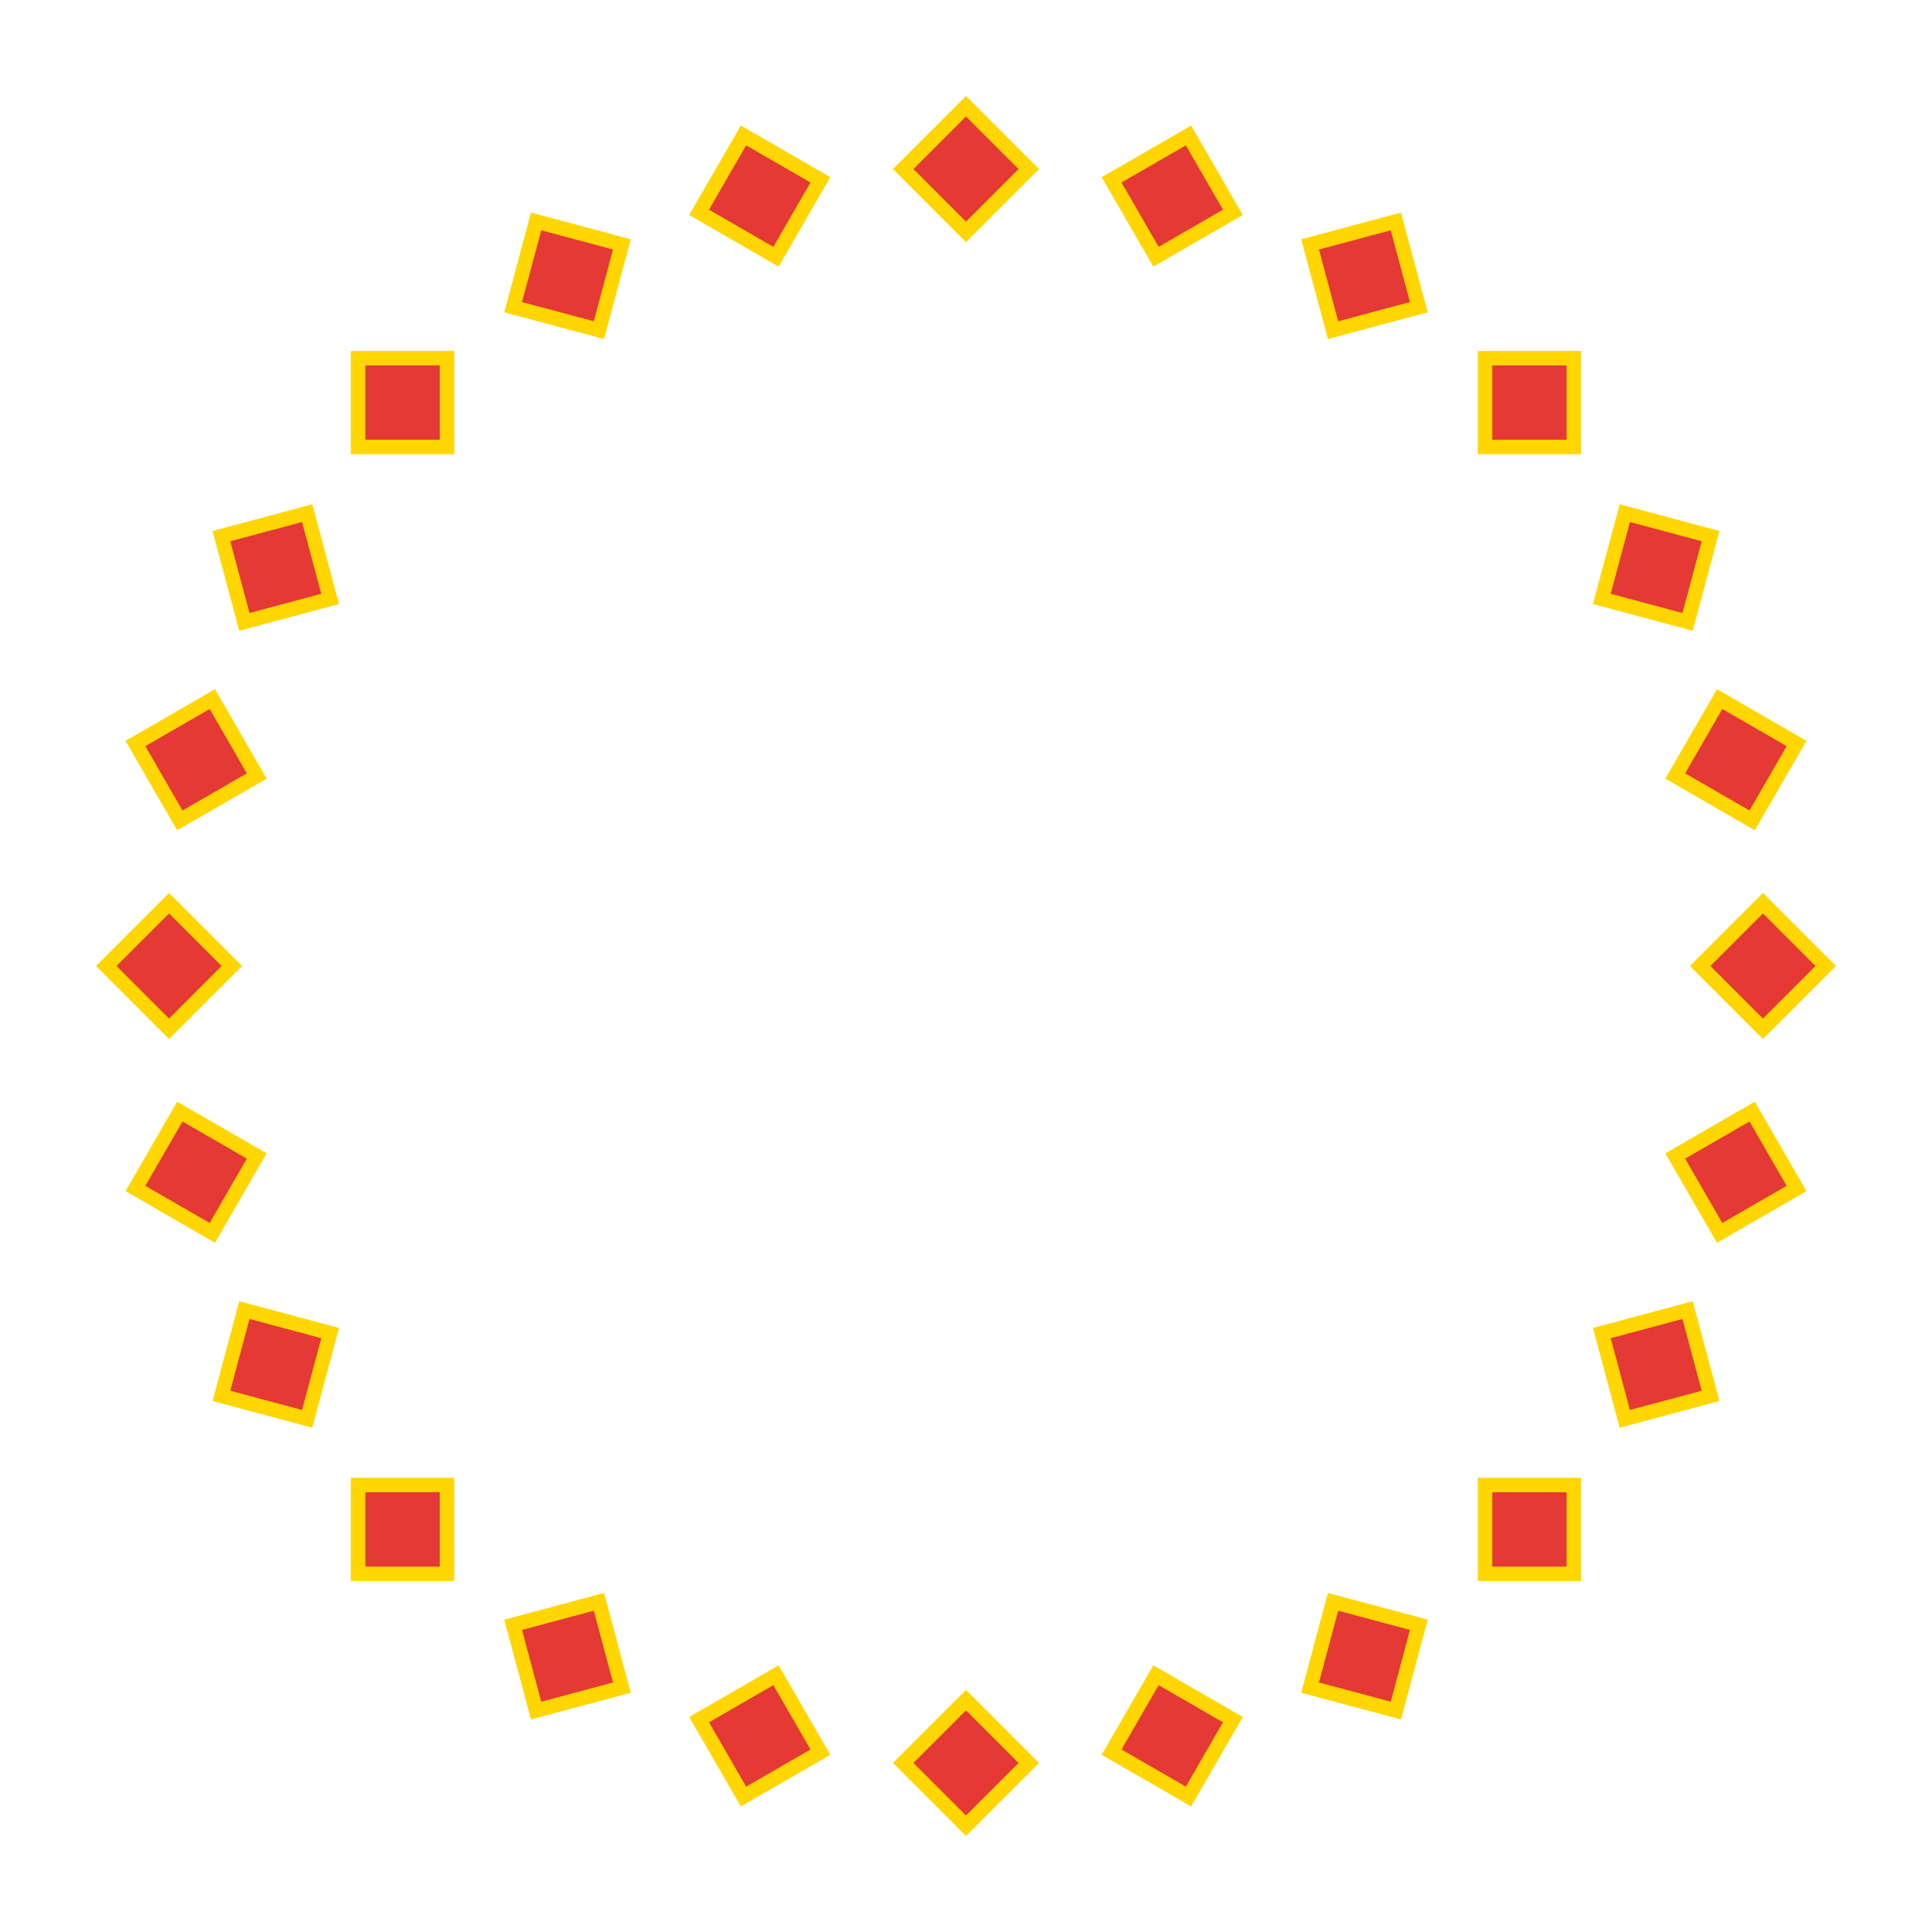
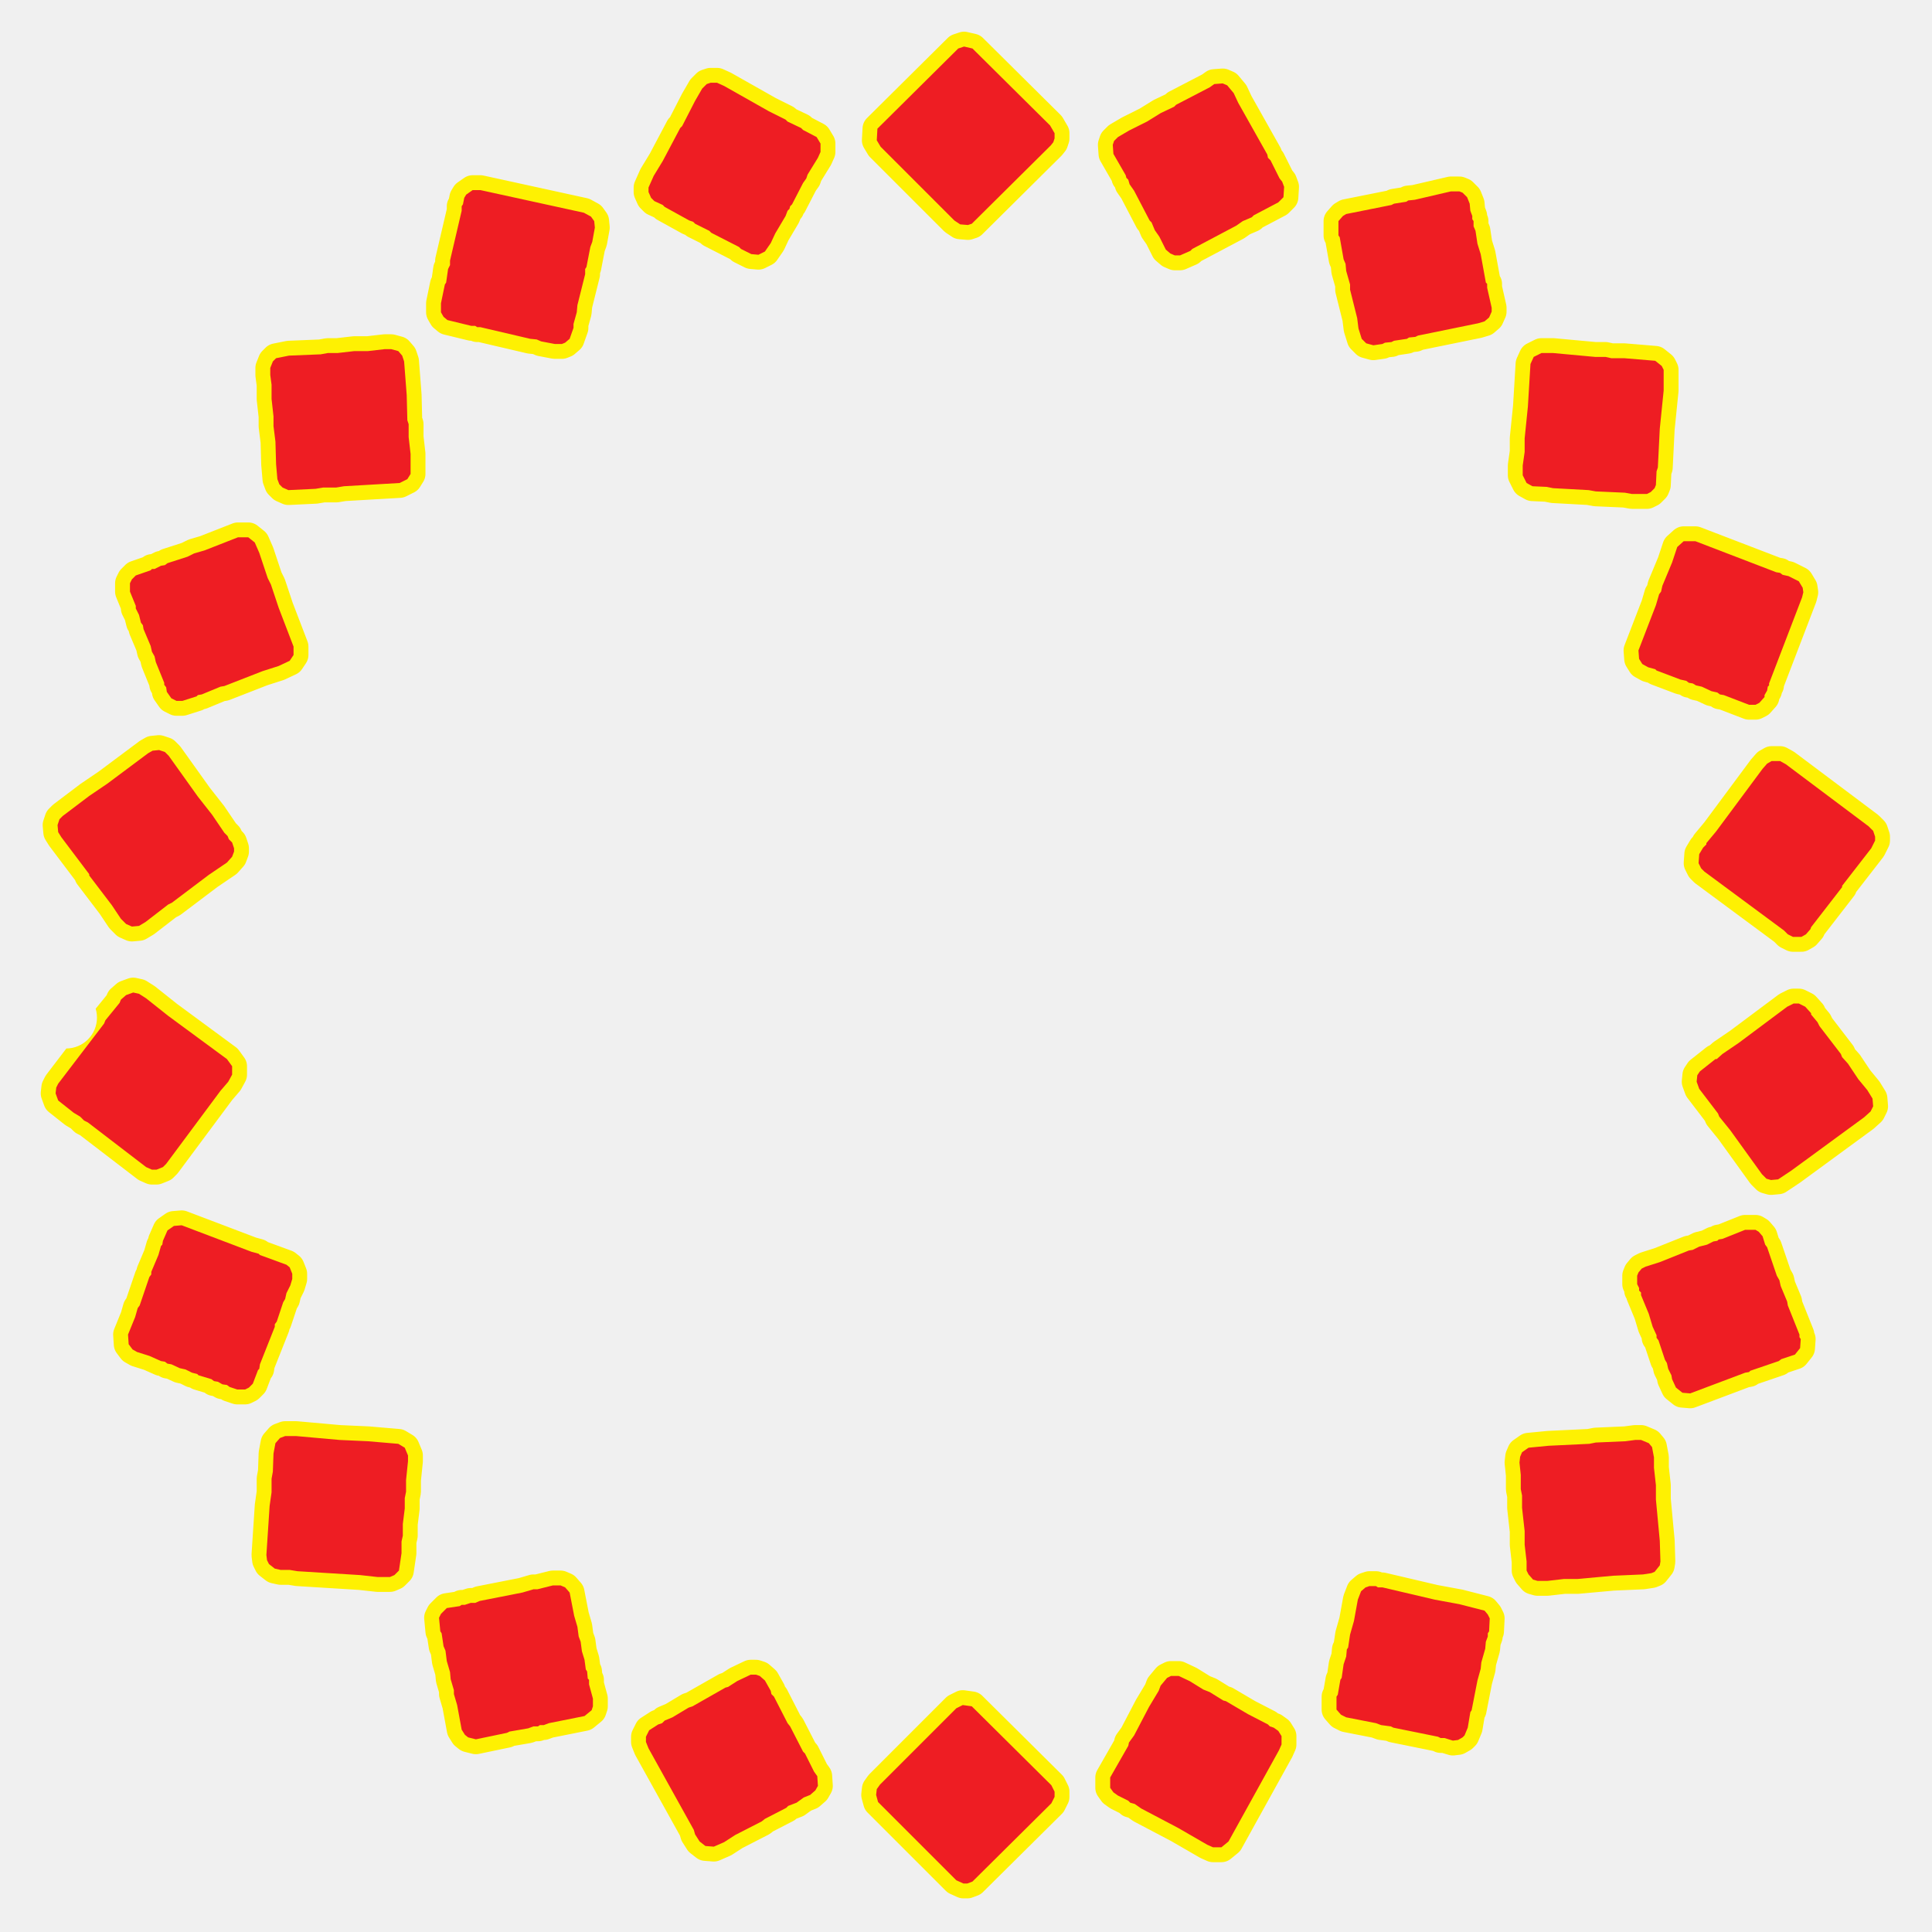
- <svg xmlns="http://www.w3.org/2000/svg" viewBox="0 0 800 800" width="800px" height="800px">
-   <rect width="800" height="800" fill="#FFFFFF" />
-   <polygon points="0,-26 26,0 0,26 -26,0" fill="#E53935" stroke="#FFD600" stroke-width="6" transform="translate(730.0 400.0) rotate(0.0)" />
-   <polygon points="0,-26 26,0 0,26 -26,0" fill="#E53935" stroke="#FFD600" stroke-width="6" transform="translate(718.8 485.4) rotate(15.0)" />
-   <polygon points="0,-26 26,0 0,26 -26,0" fill="#E53935" stroke="#FFD600" stroke-width="6" transform="translate(685.8 565.0) rotate(30.0)" />
-   <polygon points="0,-26 26,0 0,26 -26,0" fill="#E53935" stroke="#FFD600" stroke-width="6" transform="translate(633.3 633.3) rotate(45.0)" />
-   <polygon points="0,-26 26,0 0,26 -26,0" fill="#E53935" stroke="#FFD600" stroke-width="6" transform="translate(565.0 685.8) rotate(60.0)" />
-   <polygon points="0,-26 26,0 0,26 -26,0" fill="#E53935" stroke="#FFD600" stroke-width="6" transform="translate(485.4 718.8) rotate(75.0)" />
-   <polygon points="0,-26 26,0 0,26 -26,0" fill="#E53935" stroke="#FFD600" stroke-width="6" transform="translate(400.0 730.0) rotate(90.0)" />
-   <polygon points="0,-26 26,0 0,26 -26,0" fill="#E53935" stroke="#FFD600" stroke-width="6" transform="translate(314.6 718.8) rotate(105.0)" />
-   <polygon points="0,-26 26,0 0,26 -26,0" fill="#E53935" stroke="#FFD600" stroke-width="6" transform="translate(235.0 685.8) rotate(120.0)" />
-   <polygon points="0,-26 26,0 0,26 -26,0" fill="#E53935" stroke="#FFD600" stroke-width="6" transform="translate(166.7 633.3) rotate(135.0)" />
-   <polygon points="0,-26 26,0 0,26 -26,0" fill="#E53935" stroke="#FFD600" stroke-width="6" transform="translate(114.2 565.0) rotate(150.0)" />
-   <polygon points="0,-26 26,0 0,26 -26,0" fill="#E53935" stroke="#FFD600" stroke-width="6" transform="translate(81.2 485.4) rotate(165.0)" />
-   <polygon points="0,-26 26,0 0,26 -26,0" fill="#E53935" stroke="#FFD600" stroke-width="6" transform="translate(70.0 400.0) rotate(180.0)" />
-   <polygon points="0,-26 26,0 0,26 -26,0" fill="#E53935" stroke="#FFD600" stroke-width="6" transform="translate(81.2 314.6) rotate(195.0)" />
-   <polygon points="0,-26 26,0 0,26 -26,0" fill="#E53935" stroke="#FFD600" stroke-width="6" transform="translate(114.2 235.0) rotate(210.0)" />
-   <polygon points="0,-26 26,0 0,26 -26,0" fill="#E53935" stroke="#FFD600" stroke-width="6" transform="translate(166.7 166.7) rotate(225.0)" />
-   <polygon points="0,-26 26,0 0,26 -26,0" fill="#E53935" stroke="#FFD600" stroke-width="6" transform="translate(235.0 114.2) rotate(240.0)" />
-   <polygon points="0,-26 26,0 0,26 -26,0" fill="#E53935" stroke="#FFD600" stroke-width="6" transform="translate(314.6 81.2) rotate(255.0)" />
-   <polygon points="0,-26 26,0 0,26 -26,0" fill="#E53935" stroke="#FFD600" stroke-width="6" transform="translate(400.0 70.0) rotate(270.0)" />
-   <polygon points="0,-26 26,0 0,26 -26,0" fill="#E53935" stroke="#FFD600" stroke-width="6" transform="translate(485.4 81.2) rotate(285.0)" />
-   <polygon points="0,-26 26,0 0,26 -26,0" fill="#E53935" stroke="#FFD600" stroke-width="6" transform="translate(565.0 114.2) rotate(300.0)" />
-   <polygon points="0,-26 26,0 0,26 -26,0" fill="#E53935" stroke="#FFD600" stroke-width="6" transform="translate(633.3 166.7) rotate(315.0)" />
-   <polygon points="0,-26 26,0 0,26 -26,0" fill="#E53935" stroke="#FFD600" stroke-width="6" transform="translate(685.8 235.0) rotate(330.0)" />
-   <polygon points="0,-26 26,0 0,26 -26,0" fill="#E53935" stroke="#FFD600" stroke-width="6" transform="translate(718.8 314.6) rotate(345.0)" />
+ <svg xmlns="http://www.w3.org/2000/svg" viewBox="0 0 2988 2988" width="1200px" height="1200px">
+   <clipPath id="rg">
+     <path clip-rule="evenodd" d="M-89.64 1494.0a1583.64 1583.64 0 1 0 3167.28 0a1583.64 1583.64 0 1 0 -3167.28 0z M448.2 1494.0a1045.8 1045.8 0 1 0 2091.6 0a1045.8 1045.8 0 1 0 -2091.6 0z M54.382 1573.78a47.808 47.808 0 1 0 95.616 0a47.808 47.808 0 1 0 -95.616 0z" />
+   </clipPath>
+   <g clip-path="url(#rg)">
+     <path d="M1489 2637 L1479 2642 L1361 2760 L1356 2767 L1355 2776 L1358 2787 L1479 2908 L1490 2913 L1496 2913 L1504 2910 L1626 2789 L1631 2779 L1631 2771 L1626 2761 L1503 2639Z M1811 2592 L1805 2595 L1795 2607 L1792 2615 L1777 2640 L1754 2684 L1746 2695 L1745 2700 L1717 2749 L1717 2765 L1722 2772 L1729 2777 L1745 2785 L1748 2788 L1755 2790 L1765 2797 L1822 2827 L1867 2853 L1876 2857 L1889 2857 L1900 2848 L1978 2707 L1982 2698 L1982 2685 L1977 2677 L1970 2672 L1964 2670 L1961 2667 L1930 2651 L1896 2631 L1892 2630 L1871 2617 L1861 2613 L1840 2600 L1823 2592Z M1169 2590 L1161 2590 L1140 2600 L1126 2609 L1122 2610 L1071 2639 L1065 2641 L1040 2656 L1028 2661 L1024 2665 L1018 2667 L1004 2676 L999 2686 L999 2694 L1003 2704 L1073 2830 L1075 2837 L1082 2848 L1091 2855 L1104 2856 L1120 2849 L1137 2838 L1178 2817 L1183 2813 L1216 2796 L1219 2793 L1232 2788 L1243 2780 L1253 2776 L1261 2769 L1265 2762 L1264 2747 L1259 2740 L1245 2712 L1242 2709 L1222 2670 L1218 2665 L1197 2624 L1193 2620 L1192 2615 L1183 2599 L1175 2592Z M2112 2455 L2105 2461 L2100 2474 L2094 2507 L2088 2528 L2085 2548 L2083 2551 L2082 2562 L2078 2574 L2075 2595 L2073 2598 L2069 2621 L2067 2624 L2067 2644 L2074 2652 L2082 2656 L2128 2665 L2136 2668 L2151 2670 L2155 2672 L2224 2686 L2228 2688 L2234 2688 L2247 2692 L2255 2691 L2262 2687 L2265 2684 L2270 2672 L2274 2648 L2276 2645 L2285 2599 L2290 2581 L2291 2571 L2297 2550 L2298 2539 L2301 2531 L2301 2526 L2303 2523 L2304 2503 L2301 2497 L2296 2491 L2257 2481 L2219 2474 L2138 2455 L2131 2455 L2128 2453 L2118 2453Z M874 2455 L867 2452 L855 2452 L831 2458 L825 2458 L808 2463 L742 2476 L735 2479 L728 2479 L719 2482 L714 2482 L711 2484 L691 2487 L682 2496 L679 2502 L681 2523 L683 2526 L686 2546 L689 2553 L691 2569 L696 2586 L697 2597 L702 2614 L702 2620 L707 2637 L714 2675 L719 2683 L724 2687 L736 2690 L784 2680 L788 2678 L817 2673 L825 2670 L832 2670 L835 2668 L841 2668 L849 2665 L904 2654 L915 2645 L917 2639 L917 2627 L911 2605 L911 2598 L909 2596 L908 2585 L906 2582 L904 2567 L900 2554 L898 2539 L895 2531 L893 2516 L888 2499 L881 2463Z M2550 2232 L2538 2227 L2529 2227 L2514 2229 L2468 2231 L2458 2233 L2395 2236 L2364 2239 L2354 2246 L2351 2253 L2350 2262 L2352 2281 L2352 2303 L2354 2313 L2354 2332 L2358 2368 L2358 2389 L2361 2415 L2361 2429 L2364 2435 L2371 2443 L2378 2445 L2393 2445 L2419 2442 L2440 2442 L2495 2437 L2541 2435 L2554 2433 L2559 2431 L2567 2421 L2568 2415 L2567 2383 L2561 2319 L2561 2297 L2558 2270 L2558 2254 L2555 2238Z M433 2224 L426 2232 L423 2248 L422 2276 L420 2287 L420 2308 L417 2329 L412 2405 L413 2413 L416 2419 L425 2426 L434 2428 L448 2428 L460 2430 L557 2436 L584 2439 L603 2439 L610 2436 L617 2429 L621 2402 L621 2384 L623 2375 L623 2357 L626 2333 L626 2317 L628 2307 L628 2289 L631 2260 L631 2251 L626 2239 L616 2233 L569 2229 L525 2227 L458 2221 L441 2221Z M816 2128 L816 2189 L819 2192 L2141 2192 L2144 2190 L2145 2187 L2145 2131 L2142 2126 L818 2126Z M2715 1902 L2699 1902 L2664 1916 L2658 1917 L2656 1919 L2650 1920 L2640 1925 L2628 1928 L2618 1933 L2612 1934 L2567 1952 L2545 1959 L2539 1962 L2534 1968 L2532 1973 L2532 1986 L2535 1992 L2535 1996 L2538 1999 L2538 2003 L2550 2032 L2556 2052 L2562 2065 L2562 2069 L2565 2073 L2575 2103 L2578 2108 L2580 2117 L2585 2127 L2586 2133 L2592 2146 L2602 2154 L2614 2155 L2699 2123 L2705 2122 L2707 2120 L2751 2105 L2755 2102 L2776 2095 L2784 2085 L2785 2071 L2783 2068 L2783 2064 L2765 2019 L2764 2013 L2754 1989 L2752 1980 L2748 1973 L2733 1929 L2730 1925 L2726 1912 L2720 1905Z M269 1896 L259 1903 L252 1919 L251 1925 L249 1927 L245 1941 L234 1967 L234 1971 L231 1975 L216 2019 L213 2023 L209 2037 L198 2064 L199 2079 L205 2087 L212 2091 L231 2097 L249 2105 L255 2106 L259 2109 L265 2110 L278 2116 L287 2118 L297 2123 L305 2125 L307 2127 L327 2133 L331 2136 L337 2137 L344 2141 L351 2142 L355 2145 L367 2149 L379 2149 L385 2146 L391 2140 L399 2119 L401 2117 L402 2110 L425 2052 L425 2048 L428 2044 L438 2014 L441 2009 L443 2000 L449 1988 L452 1978 L452 1970 L448 1960 L443 1956 L402 1941 L400 1939 L389 1936 L281 1895Z M103 1568 L91 1582 L92 1584 L104 1570Z M2782 1552 L2774 1552 L2764 1557 L2689 1613 L2664 1630 L2655 1638 L2653 1638 L2629 1657 L2625 1663 L2624 1673 L2628 1684 L2657 1722 L2659 1727 L2676 1748 L2725 1816 L2732 1823 L2739 1825 L2750 1824 L2771 1810 L2883 1728 L2893 1719 L2897 1711 L2896 1699 L2888 1686 L2874 1669 L2858 1645 L2849 1635 L2847 1630 L2814 1587 L2811 1581 L2801 1569 L2801 1567 L2792 1557Z M206 1535 L195 1539 L187 1546 L185 1551 L163 1578 L161 1583 L90 1676 L87 1682 L86 1691 L90 1702 L114 1721 L124 1727 L130 1733 L136 1736 L226 1805 L235 1809 L242 1809 L252 1805 L257 1800 L341 1687 L353 1673 L359 1662 L359 1649 L351 1638 L260 1571 L226 1544 L215 1537Z M2740 1177 L2733 1181 L2726 1189 L2654 1286 L2639 1304 L2639 1306 L2634 1311 L2628 1321 L2627 1335 L2631 1343 L2636 1348 L2759 1439 L2765 1445 L2773 1449 L2786 1449 L2793 1445 L2800 1437 L2801 1434 L2849 1372 L2849 1370 L2894 1312 L2900 1300 L2900 1294 L2897 1285 L2890 1278 L2762 1182 L2753 1177Z M246 1160 L236 1161 L229 1165 L166 1212 L138 1231 L97 1262 L92 1267 L89 1276 L90 1287 L95 1295 L138 1352 L138 1354 L173 1400 L187 1421 L195 1429 L204 1433 L215 1432 L225 1426 L260 1399 L266 1396 L323 1353 L351 1334 L359 1325 L362 1317 L362 1312 L359 1303 L354 1298 L352 1293 L347 1288 L328 1260 L306 1232 L261 1169 L255 1163Z M1463 939 L1439 943 L1426 947 L1411 954 L1392 966 L1373 985 L1362 1000 L1354 1016 L1347 1038 L1345 1051 L1345 1080 L1352 1109 L1363 1132 L1381 1154 L1392 1164 L1411 1177 L1437 1187 L1452 1190 L1481 1191 L1504 1187 L1533 1175 L1552 1162 L1571 1142 L1588 1112 L1593 1097 L1596 1077 L1596 1053 L1594 1038 L1587 1015 L1584 1012 L1580 1002 L1572 990 L1550 967 L1529 953 L1503 943 L1479 939Z M2604 837 L2594 846 L2586 870 L2571 906 L2569 915 L2566 919 L2561 936 L2534 1006 L2535 1019 L2540 1027 L2549 1032 L2560 1035 L2562 1037 L2599 1051 L2608 1053 L2612 1056 L2618 1057 L2623 1060 L2632 1062 L2647 1069 L2656 1071 L2660 1074 L2666 1075 L2705 1090 L2715 1090 L2721 1087 L2729 1078 L2729 1075 L2733 1068 L2734 1062 L2736 1060 L2736 1057 L2787 924 L2789 916 L2788 909 L2782 899 L2766 891 L2757 889 L2753 886 L2747 885 L2622 837Z M1925 833 L1921 832 L1895 841 L1891 841 L1864 851 L1845 856 L1840 859 L1818 865 L1791 875 L1787 875 L1775 880 L1771 880 L1769 882 L1687 908 L1673 921 L1608 992 L1608 995 L1623 996 L1635 993 L1668 990 L1699 985 L1719 984 L1727 980 L1779 941 L1789 935 L1795 929 L1815 916 L1843 894 L1849 891 L1876 870 L1912 845Z M384 831 L368 831 L317 851 L300 856 L290 861 L259 871 L255 874 L249 875 L239 880 L235 880 L233 882 L210 890 L204 896 L201 902 L201 915 L210 937 L210 941 L215 951 L218 963 L221 967 L222 973 L233 999 L235 1008 L239 1015 L241 1024 L254 1056 L254 1059 L257 1063 L258 1070 L265 1080 L273 1084 L282 1084 L304 1077 L306 1075 L312 1074 L341 1062 L347 1061 L406 1038 L431 1030 L448 1022 L454 1013 L454 1000 L431 940 L419 904 L414 894 L401 855 L394 839Z M1023 822 L1028 828 L1044 841 L1072 861 L1075 865 L1120 898 L1123 902 L1130 906 L1218 975 L1229 978 L1296 987 L1302 989 L1310 989 L1322 992 L1336 991 L1336 989 L1313 964 L1312 961 L1265 908 L1259 903 L1220 890 L1216 887 L1195 881 L1176 873 L1170 872 L1168 870 L1159 868 L1128 856 L1068 836 L1057 831 L1051 830 L1046 827 L1031 822Z M1811 685 L1809 685 L1799 694 L1796 695 L1761 725 L1734 745 L1720 758 L1717 759 L1615 843 L1605 868 L1602 871 L1601 878 L1597 885 L1581 928 L1578 932 L1573 946 L1574 951 L1586 947 L1602 937 L1672 901 L1681 892 L1756 774 L1768 758 L1770 752 L1793 719 L1794 715 L1811 690Z M1136 679 L1135 681 L1145 697 L1146 701 L1164 727 L1171 741 L1175 745 L1190 771 L1194 775 L1195 779 L1217 812 L1218 816 L1235 841 L1258 880 L1265 889 L1266 893 L1332 931 L1369 950 L1370 944 L1331 842 L1312 824 L1291 808 L1287 803 L1252 774 L1249 773 L1246 769 L1138 679Z M1654 585 L1645 598 L1626 631 L1625 635 L1604 669 L1601 677 L1592 690 L1526 805 L1524 852 L1524 921 L1526 923 L1600 840 L1604 832 L1610 805 L1610 799 L1613 791 L1614 780 L1617 773 L1620 751 L1624 739 L1625 727 L1628 720 L1632 696 L1635 687 L1635 681 L1637 677 L1637 671 L1641 659 L1643 643 L1649 621 L1649 614 L1652 606 L1655 588Z M1291 584 L1290 589 L1293 604 L1295 607 L1295 614 L1302 643 L1305 663 L1307 667 L1308 678 L1314 702 L1314 709 L1317 718 L1317 723 L1319 726 L1322 748 L1325 756 L1326 767 L1329 776 L1329 782 L1331 786 L1339 831 L1342 837 L1361 858 L1362 861 L1384 885 L1405 911 L1409 914 L1410 917 L1417 922 L1419 920 L1417 804 L1293 585Z M1471 550 L1465 574 L1464 588 L1458 618 L1458 628 L1455 638 L1446 702 L1440 730 L1439 748 L1437 751 L1433 783 L1430 795 L1430 807 L1433 812 L1434 819 L1437 823 L1452 868 L1454 870 L1459 887 L1464 897 L1465 903 L1470 912 L1473 910 L1478 895 L1480 893 L1482 884 L1486 877 L1498 840 L1511 808 L1511 792 L1508 782 L1508 774 L1506 771 L1505 754 L1499 726 L1499 716 L1493 688 L1493 679 L1491 675 L1484 623 L1481 613 L1478 584 L1476 581 L1474 561Z M2372 552 L2367 563 L2363 629 L2358 678 L2358 699 L2355 720 L2355 735 L2361 747 L2370 752 L2392 753 L2402 755 L2457 758 L2468 760 L2513 762 L2524 764 L2547 764 L2553 761 L2559 755 L2561 750 L2562 729 L2564 723 L2567 663 L2573 604 L2573 572 L2570 566 L2560 558 L2512 554 L2492 554 L2483 552 L2467 552 L2402 546 L2384 546Z M616 543 L605 540 L595 540 L569 543 L548 543 L522 546 L507 546 L496 548 L447 550 L427 554 L422 559 L418 569 L418 580 L420 595 L420 617 L423 644 L423 659 L426 683 L427 718 L429 741 L432 749 L437 754 L446 758 L488 756 L500 754 L520 754 L532 752 L618 747 L630 741 L635 733 L635 702 L632 676 L632 656 L630 650 L629 611 L625 559 L622 550Z M2262 298 L2257 296 L2244 296 L2188 309 L2178 310 L2175 312 L2156 315 L2152 317 L2082 331 L2077 334 L2070 342 L2070 364 L2072 367 L2078 401 L2081 408 L2082 419 L2088 440 L2088 448 L2099 492 L2101 508 L2106 524 L2113 531 L2124 534 L2138 532 L2142 530 L2152 529 L2156 527 L2176 524 L2179 522 L2189 521 L2193 519 L2286 500 L2296 497 L2303 491 L2307 482 L2307 476 L2300 445 L2300 439 L2298 437 L2290 393 L2285 377 L2282 357 L2279 350 L2279 342 L2277 339 L2277 334 L2274 326 L2273 315 L2269 305Z M721 301 L718 306 L716 316 L714 319 L714 326 L696 403 L696 410 L693 416 L690 437 L688 440 L682 469 L682 483 L686 490 L692 495 L729 504 L735 504 L738 506 L743 506 L820 524 L830 525 L837 528 L858 532 L869 532 L874 530 L881 524 L887 507 L887 501 L892 483 L893 472 L905 424 L905 416 L907 413 L913 382 L916 374 L920 352 L919 342 L914 335 L903 329 L743 294 L731 294Z M1891 129 L1878 130 L1871 135 L1819 162 L1816 165 L1795 175 L1774 188 L1746 202 L1729 212 L1723 218 L1721 224 L1722 238 L1741 271 L1742 275 L1745 278 L1747 285 L1754 295 L1778 341 L1781 344 L1786 356 L1793 366 L1803 386 L1810 392 L1817 395 L1825 395 L1841 388 L1844 385 L1912 349 L1922 342 L1936 336 L1939 333 L1977 313 L1985 305 L1986 289 L1983 281 L1979 276 L1965 248 L1961 244 L1960 239 L1915 159 L1908 144 L1898 132Z M1099 128 L1093 130 L1086 137 L1075 156 L1055 195 L1052 198 L1025 249 L1011 272 L1003 290 L1003 297 L1007 306 L1012 311 L1025 317 L1028 320 L1066 341 L1072 343 L1075 346 L1097 357 L1100 360 L1143 382 L1146 385 L1162 393 L1173 394 L1183 389 L1192 376 L1199 361 L1215 334 L1218 326 L1221 323 L1222 319 L1225 316 L1242 283 L1247 276 L1249 270 L1265 244 L1269 235 L1269 222 L1263 212 L1242 201 L1239 198 L1218 188 L1215 185 L1189 172 L1120 133 L1109 128Z M1491 72 L1482 75 L1357 199 L1356 217 L1362 227 L1476 341 L1485 347 L1497 348 L1503 346 L1625 225 L1629 220 L1631 214 L1631 206 L1624 194 L1504 75Z" fill="#FEF102" stroke="#FEF102" stroke-width="46" stroke-linejoin="round" fill-rule="evenodd" />
+     <path d="M1489 2637 L1479 2642 L1361 2760 L1356 2767 L1355 2776 L1358 2787 L1479 2908 L1490 2913 L1496 2913 L1504 2910 L1626 2789 L1631 2779 L1631 2771 L1626 2761 L1503 2639Z M1811 2592 L1805 2595 L1795 2607 L1792 2615 L1777 2640 L1754 2684 L1746 2695 L1745 2700 L1717 2749 L1717 2765 L1722 2772 L1729 2777 L1745 2785 L1748 2788 L1755 2790 L1765 2797 L1822 2827 L1867 2853 L1876 2857 L1889 2857 L1900 2848 L1978 2707 L1982 2698 L1982 2685 L1977 2677 L1970 2672 L1964 2670 L1961 2667 L1930 2651 L1896 2631 L1892 2630 L1871 2617 L1861 2613 L1840 2600 L1823 2592Z M1169 2590 L1161 2590 L1140 2600 L1126 2609 L1122 2610 L1071 2639 L1065 2641 L1040 2656 L1028 2661 L1024 2665 L1018 2667 L1004 2676 L999 2686 L999 2694 L1003 2704 L1073 2830 L1075 2837 L1082 2848 L1091 2855 L1104 2856 L1120 2849 L1137 2838 L1178 2817 L1183 2813 L1216 2796 L1219 2793 L1232 2788 L1243 2780 L1253 2776 L1261 2769 L1265 2762 L1264 2747 L1259 2740 L1245 2712 L1242 2709 L1222 2670 L1218 2665 L1197 2624 L1193 2620 L1192 2615 L1183 2599 L1175 2592Z M2112 2455 L2105 2461 L2100 2474 L2094 2507 L2088 2528 L2085 2548 L2083 2551 L2082 2562 L2078 2574 L2075 2595 L2073 2598 L2069 2621 L2067 2624 L2067 2644 L2074 2652 L2082 2656 L2128 2665 L2136 2668 L2151 2670 L2155 2672 L2224 2686 L2228 2688 L2234 2688 L2247 2692 L2255 2691 L2262 2687 L2265 2684 L2270 2672 L2274 2648 L2276 2645 L2285 2599 L2290 2581 L2291 2571 L2297 2550 L2298 2539 L2301 2531 L2301 2526 L2303 2523 L2304 2503 L2301 2497 L2296 2491 L2257 2481 L2219 2474 L2138 2455 L2131 2455 L2128 2453 L2118 2453Z M874 2455 L867 2452 L855 2452 L831 2458 L825 2458 L808 2463 L742 2476 L735 2479 L728 2479 L719 2482 L714 2482 L711 2484 L691 2487 L682 2496 L679 2502 L681 2523 L683 2526 L686 2546 L689 2553 L691 2569 L696 2586 L697 2597 L702 2614 L702 2620 L707 2637 L714 2675 L719 2683 L724 2687 L736 2690 L784 2680 L788 2678 L817 2673 L825 2670 L832 2670 L835 2668 L841 2668 L849 2665 L904 2654 L915 2645 L917 2639 L917 2627 L911 2605 L911 2598 L909 2596 L908 2585 L906 2582 L904 2567 L900 2554 L898 2539 L895 2531 L893 2516 L888 2499 L881 2463Z M2550 2232 L2538 2227 L2529 2227 L2514 2229 L2468 2231 L2458 2233 L2395 2236 L2364 2239 L2354 2246 L2351 2253 L2350 2262 L2352 2281 L2352 2303 L2354 2313 L2354 2332 L2358 2368 L2358 2389 L2361 2415 L2361 2429 L2364 2435 L2371 2443 L2378 2445 L2393 2445 L2419 2442 L2440 2442 L2495 2437 L2541 2435 L2554 2433 L2559 2431 L2567 2421 L2568 2415 L2567 2383 L2561 2319 L2561 2297 L2558 2270 L2558 2254 L2555 2238Z M433 2224 L426 2232 L423 2248 L422 2276 L420 2287 L420 2308 L417 2329 L412 2405 L413 2413 L416 2419 L425 2426 L434 2428 L448 2428 L460 2430 L557 2436 L584 2439 L603 2439 L610 2436 L617 2429 L621 2402 L621 2384 L623 2375 L623 2357 L626 2333 L626 2317 L628 2307 L628 2289 L631 2260 L631 2251 L626 2239 L616 2233 L569 2229 L525 2227 L458 2221 L441 2221Z M816 2128 L816 2189 L819 2192 L2141 2192 L2144 2190 L2145 2187 L2145 2131 L2142 2126 L818 2126Z M2715 1902 L2699 1902 L2664 1916 L2658 1917 L2656 1919 L2650 1920 L2640 1925 L2628 1928 L2618 1933 L2612 1934 L2567 1952 L2545 1959 L2539 1962 L2534 1968 L2532 1973 L2532 1986 L2535 1992 L2535 1996 L2538 1999 L2538 2003 L2550 2032 L2556 2052 L2562 2065 L2562 2069 L2565 2073 L2575 2103 L2578 2108 L2580 2117 L2585 2127 L2586 2133 L2592 2146 L2602 2154 L2614 2155 L2699 2123 L2705 2122 L2707 2120 L2751 2105 L2755 2102 L2776 2095 L2784 2085 L2785 2071 L2783 2068 L2783 2064 L2765 2019 L2764 2013 L2754 1989 L2752 1980 L2748 1973 L2733 1929 L2730 1925 L2726 1912 L2720 1905Z M269 1896 L259 1903 L252 1919 L251 1925 L249 1927 L245 1941 L234 1967 L234 1971 L231 1975 L216 2019 L213 2023 L209 2037 L198 2064 L199 2079 L205 2087 L212 2091 L231 2097 L249 2105 L255 2106 L259 2109 L265 2110 L278 2116 L287 2118 L297 2123 L305 2125 L307 2127 L327 2133 L331 2136 L337 2137 L344 2141 L351 2142 L355 2145 L367 2149 L379 2149 L385 2146 L391 2140 L399 2119 L401 2117 L402 2110 L425 2052 L425 2048 L428 2044 L438 2014 L441 2009 L443 2000 L449 1988 L452 1978 L452 1970 L448 1960 L443 1956 L402 1941 L400 1939 L389 1936 L281 1895Z M103 1568 L91 1582 L92 1584 L104 1570Z M2782 1552 L2774 1552 L2764 1557 L2689 1613 L2664 1630 L2655 1638 L2653 1638 L2629 1657 L2625 1663 L2624 1673 L2628 1684 L2657 1722 L2659 1727 L2676 1748 L2725 1816 L2732 1823 L2739 1825 L2750 1824 L2771 1810 L2883 1728 L2893 1719 L2897 1711 L2896 1699 L2888 1686 L2874 1669 L2858 1645 L2849 1635 L2847 1630 L2814 1587 L2811 1581 L2801 1569 L2801 1567 L2792 1557Z M206 1535 L195 1539 L187 1546 L185 1551 L163 1578 L161 1583 L90 1676 L87 1682 L86 1691 L90 1702 L114 1721 L124 1727 L130 1733 L136 1736 L226 1805 L235 1809 L242 1809 L252 1805 L257 1800 L341 1687 L353 1673 L359 1662 L359 1649 L351 1638 L260 1571 L226 1544 L215 1537Z M2740 1177 L2733 1181 L2726 1189 L2654 1286 L2639 1304 L2639 1306 L2634 1311 L2628 1321 L2627 1335 L2631 1343 L2636 1348 L2759 1439 L2765 1445 L2773 1449 L2786 1449 L2793 1445 L2800 1437 L2801 1434 L2849 1372 L2849 1370 L2894 1312 L2900 1300 L2900 1294 L2897 1285 L2890 1278 L2762 1182 L2753 1177Z M246 1160 L236 1161 L229 1165 L166 1212 L138 1231 L97 1262 L92 1267 L89 1276 L90 1287 L95 1295 L138 1352 L138 1354 L173 1400 L187 1421 L195 1429 L204 1433 L215 1432 L225 1426 L260 1399 L266 1396 L323 1353 L351 1334 L359 1325 L362 1317 L362 1312 L359 1303 L354 1298 L352 1293 L347 1288 L328 1260 L306 1232 L261 1169 L255 1163Z M1463 939 L1439 943 L1426 947 L1411 954 L1392 966 L1373 985 L1362 1000 L1354 1016 L1347 1038 L1345 1051 L1345 1080 L1352 1109 L1363 1132 L1381 1154 L1392 1164 L1411 1177 L1437 1187 L1452 1190 L1481 1191 L1504 1187 L1533 1175 L1552 1162 L1571 1142 L1588 1112 L1593 1097 L1596 1077 L1596 1053 L1594 1038 L1587 1015 L1584 1012 L1580 1002 L1572 990 L1550 967 L1529 953 L1503 943 L1479 939Z M2604 837 L2594 846 L2586 870 L2571 906 L2569 915 L2566 919 L2561 936 L2534 1006 L2535 1019 L2540 1027 L2549 1032 L2560 1035 L2562 1037 L2599 1051 L2608 1053 L2612 1056 L2618 1057 L2623 1060 L2632 1062 L2647 1069 L2656 1071 L2660 1074 L2666 1075 L2705 1090 L2715 1090 L2721 1087 L2729 1078 L2729 1075 L2733 1068 L2734 1062 L2736 1060 L2736 1057 L2787 924 L2789 916 L2788 909 L2782 899 L2766 891 L2757 889 L2753 886 L2747 885 L2622 837Z M1925 833 L1921 832 L1895 841 L1891 841 L1864 851 L1845 856 L1840 859 L1818 865 L1791 875 L1787 875 L1775 880 L1771 880 L1769 882 L1687 908 L1673 921 L1608 992 L1608 995 L1623 996 L1635 993 L1668 990 L1699 985 L1719 984 L1727 980 L1779 941 L1789 935 L1795 929 L1815 916 L1843 894 L1849 891 L1876 870 L1912 845Z M384 831 L368 831 L317 851 L300 856 L290 861 L259 871 L255 874 L249 875 L239 880 L235 880 L233 882 L210 890 L204 896 L201 902 L201 915 L210 937 L210 941 L215 951 L218 963 L221 967 L222 973 L233 999 L235 1008 L239 1015 L241 1024 L254 1056 L254 1059 L257 1063 L258 1070 L265 1080 L273 1084 L282 1084 L304 1077 L306 1075 L312 1074 L341 1062 L347 1061 L406 1038 L431 1030 L448 1022 L454 1013 L454 1000 L431 940 L419 904 L414 894 L401 855 L394 839Z M1023 822 L1028 828 L1044 841 L1072 861 L1075 865 L1120 898 L1123 902 L1130 906 L1218 975 L1229 978 L1296 987 L1302 989 L1310 989 L1322 992 L1336 991 L1336 989 L1313 964 L1312 961 L1265 908 L1259 903 L1220 890 L1216 887 L1195 881 L1176 873 L1170 872 L1168 870 L1159 868 L1128 856 L1068 836 L1057 831 L1051 830 L1046 827 L1031 822Z M1811 685 L1809 685 L1799 694 L1796 695 L1761 725 L1734 745 L1720 758 L1717 759 L1615 843 L1605 868 L1602 871 L1601 878 L1597 885 L1581 928 L1578 932 L1573 946 L1574 951 L1586 947 L1602 937 L1672 901 L1681 892 L1756 774 L1768 758 L1770 752 L1793 719 L1794 715 L1811 690Z M1136 679 L1135 681 L1145 697 L1146 701 L1164 727 L1171 741 L1175 745 L1190 771 L1194 775 L1195 779 L1217 812 L1218 816 L1235 841 L1258 880 L1265 889 L1266 893 L1332 931 L1369 950 L1370 944 L1331 842 L1312 824 L1291 808 L1287 803 L1252 774 L1249 773 L1246 769 L1138 679Z M1654 585 L1645 598 L1626 631 L1625 635 L1604 669 L1601 677 L1592 690 L1526 805 L1524 852 L1524 921 L1526 923 L1600 840 L1604 832 L1610 805 L1610 799 L1613 791 L1614 780 L1617 773 L1620 751 L1624 739 L1625 727 L1628 720 L1632 696 L1635 687 L1635 681 L1637 677 L1637 671 L1641 659 L1643 643 L1649 621 L1649 614 L1652 606 L1655 588Z M1291 584 L1290 589 L1293 604 L1295 607 L1295 614 L1302 643 L1305 663 L1307 667 L1308 678 L1314 702 L1314 709 L1317 718 L1317 723 L1319 726 L1322 748 L1325 756 L1326 767 L1329 776 L1329 782 L1331 786 L1339 831 L1342 837 L1361 858 L1362 861 L1384 885 L1405 911 L1409 914 L1410 917 L1417 922 L1419 920 L1417 804 L1293 585Z M1471 550 L1465 574 L1464 588 L1458 618 L1458 628 L1455 638 L1446 702 L1440 730 L1439 748 L1437 751 L1433 783 L1430 795 L1430 807 L1433 812 L1434 819 L1437 823 L1452 868 L1454 870 L1459 887 L1464 897 L1465 903 L1470 912 L1473 910 L1478 895 L1480 893 L1482 884 L1486 877 L1498 840 L1511 808 L1511 792 L1508 782 L1508 774 L1506 771 L1505 754 L1499 726 L1499 716 L1493 688 L1493 679 L1491 675 L1484 623 L1481 613 L1478 584 L1476 581 L1474 561Z M2372 552 L2367 563 L2363 629 L2358 678 L2358 699 L2355 720 L2355 735 L2361 747 L2370 752 L2392 753 L2402 755 L2457 758 L2468 760 L2513 762 L2524 764 L2547 764 L2553 761 L2559 755 L2561 750 L2562 729 L2564 723 L2567 663 L2573 604 L2573 572 L2570 566 L2560 558 L2512 554 L2492 554 L2483 552 L2467 552 L2402 546 L2384 546Z M616 543 L605 540 L595 540 L569 543 L548 543 L522 546 L507 546 L496 548 L447 550 L427 554 L422 559 L418 569 L418 580 L420 595 L420 617 L423 644 L423 659 L426 683 L427 718 L429 741 L432 749 L437 754 L446 758 L488 756 L500 754 L520 754 L532 752 L618 747 L630 741 L635 733 L635 702 L632 676 L632 656 L630 650 L629 611 L625 559 L622 550Z M2262 298 L2257 296 L2244 296 L2188 309 L2178 310 L2175 312 L2156 315 L2152 317 L2082 331 L2077 334 L2070 342 L2070 364 L2072 367 L2078 401 L2081 408 L2082 419 L2088 440 L2088 448 L2099 492 L2101 508 L2106 524 L2113 531 L2124 534 L2138 532 L2142 530 L2152 529 L2156 527 L2176 524 L2179 522 L2189 521 L2193 519 L2286 500 L2296 497 L2303 491 L2307 482 L2307 476 L2300 445 L2300 439 L2298 437 L2290 393 L2285 377 L2282 357 L2279 350 L2279 342 L2277 339 L2277 334 L2274 326 L2273 315 L2269 305Z M721 301 L718 306 L716 316 L714 319 L714 326 L696 403 L696 410 L693 416 L690 437 L688 440 L682 469 L682 483 L686 490 L692 495 L729 504 L735 504 L738 506 L743 506 L820 524 L830 525 L837 528 L858 532 L869 532 L874 530 L881 524 L887 507 L887 501 L892 483 L893 472 L905 424 L905 416 L907 413 L913 382 L916 374 L920 352 L919 342 L914 335 L903 329 L743 294 L731 294Z M1891 129 L1878 130 L1871 135 L1819 162 L1816 165 L1795 175 L1774 188 L1746 202 L1729 212 L1723 218 L1721 224 L1722 238 L1741 271 L1742 275 L1745 278 L1747 285 L1754 295 L1778 341 L1781 344 L1786 356 L1793 366 L1803 386 L1810 392 L1817 395 L1825 395 L1841 388 L1844 385 L1912 349 L1922 342 L1936 336 L1939 333 L1977 313 L1985 305 L1986 289 L1983 281 L1979 276 L1965 248 L1961 244 L1960 239 L1915 159 L1908 144 L1898 132Z M1099 128 L1093 130 L1086 137 L1075 156 L1055 195 L1052 198 L1025 249 L1011 272 L1003 290 L1003 297 L1007 306 L1012 311 L1025 317 L1028 320 L1066 341 L1072 343 L1075 346 L1097 357 L1100 360 L1143 382 L1146 385 L1162 393 L1173 394 L1183 389 L1192 376 L1199 361 L1215 334 L1218 326 L1221 323 L1222 319 L1225 316 L1242 283 L1247 276 L1249 270 L1265 244 L1269 235 L1269 222 L1263 212 L1242 201 L1239 198 L1218 188 L1215 185 L1189 172 L1120 133 L1109 128Z M1491 72 L1482 75 L1357 199 L1356 217 L1362 227 L1476 341 L1485 347 L1497 348 L1503 346 L1625 225 L1629 220 L1631 214 L1631 206 L1624 194 L1504 75Z" fill="#EE1D23" fill-rule="evenodd" />
+   </g>
</svg>
